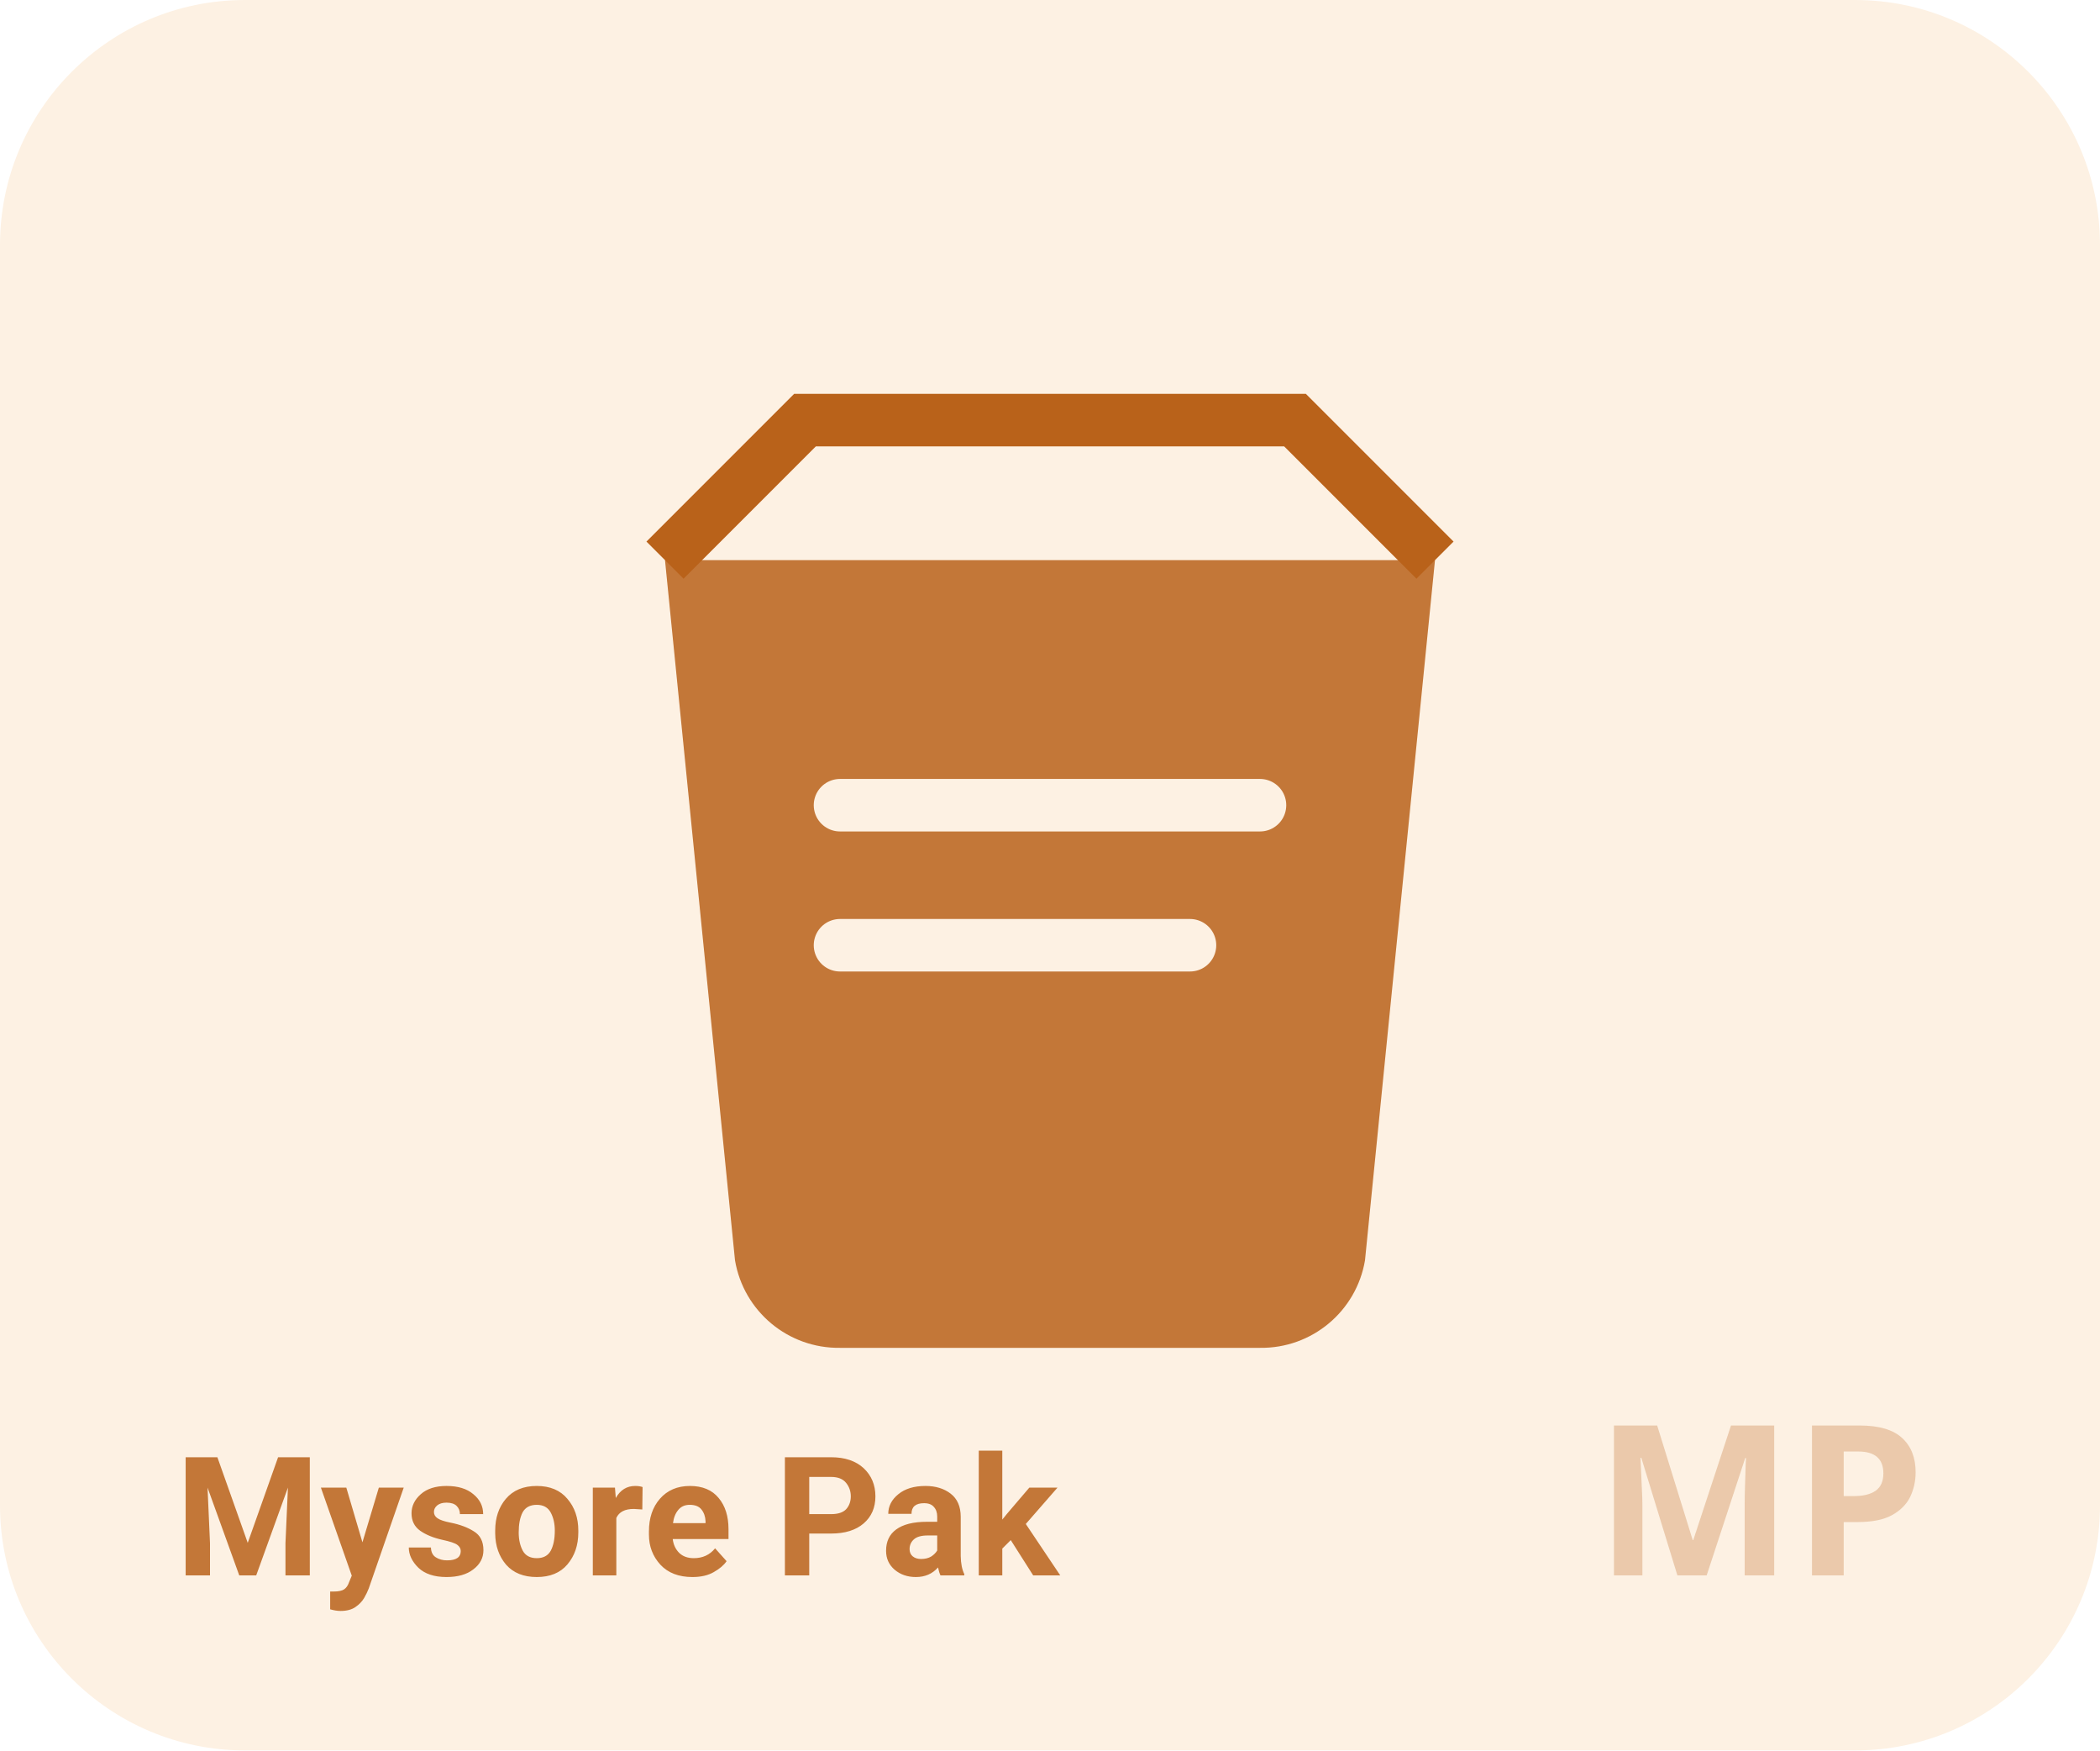
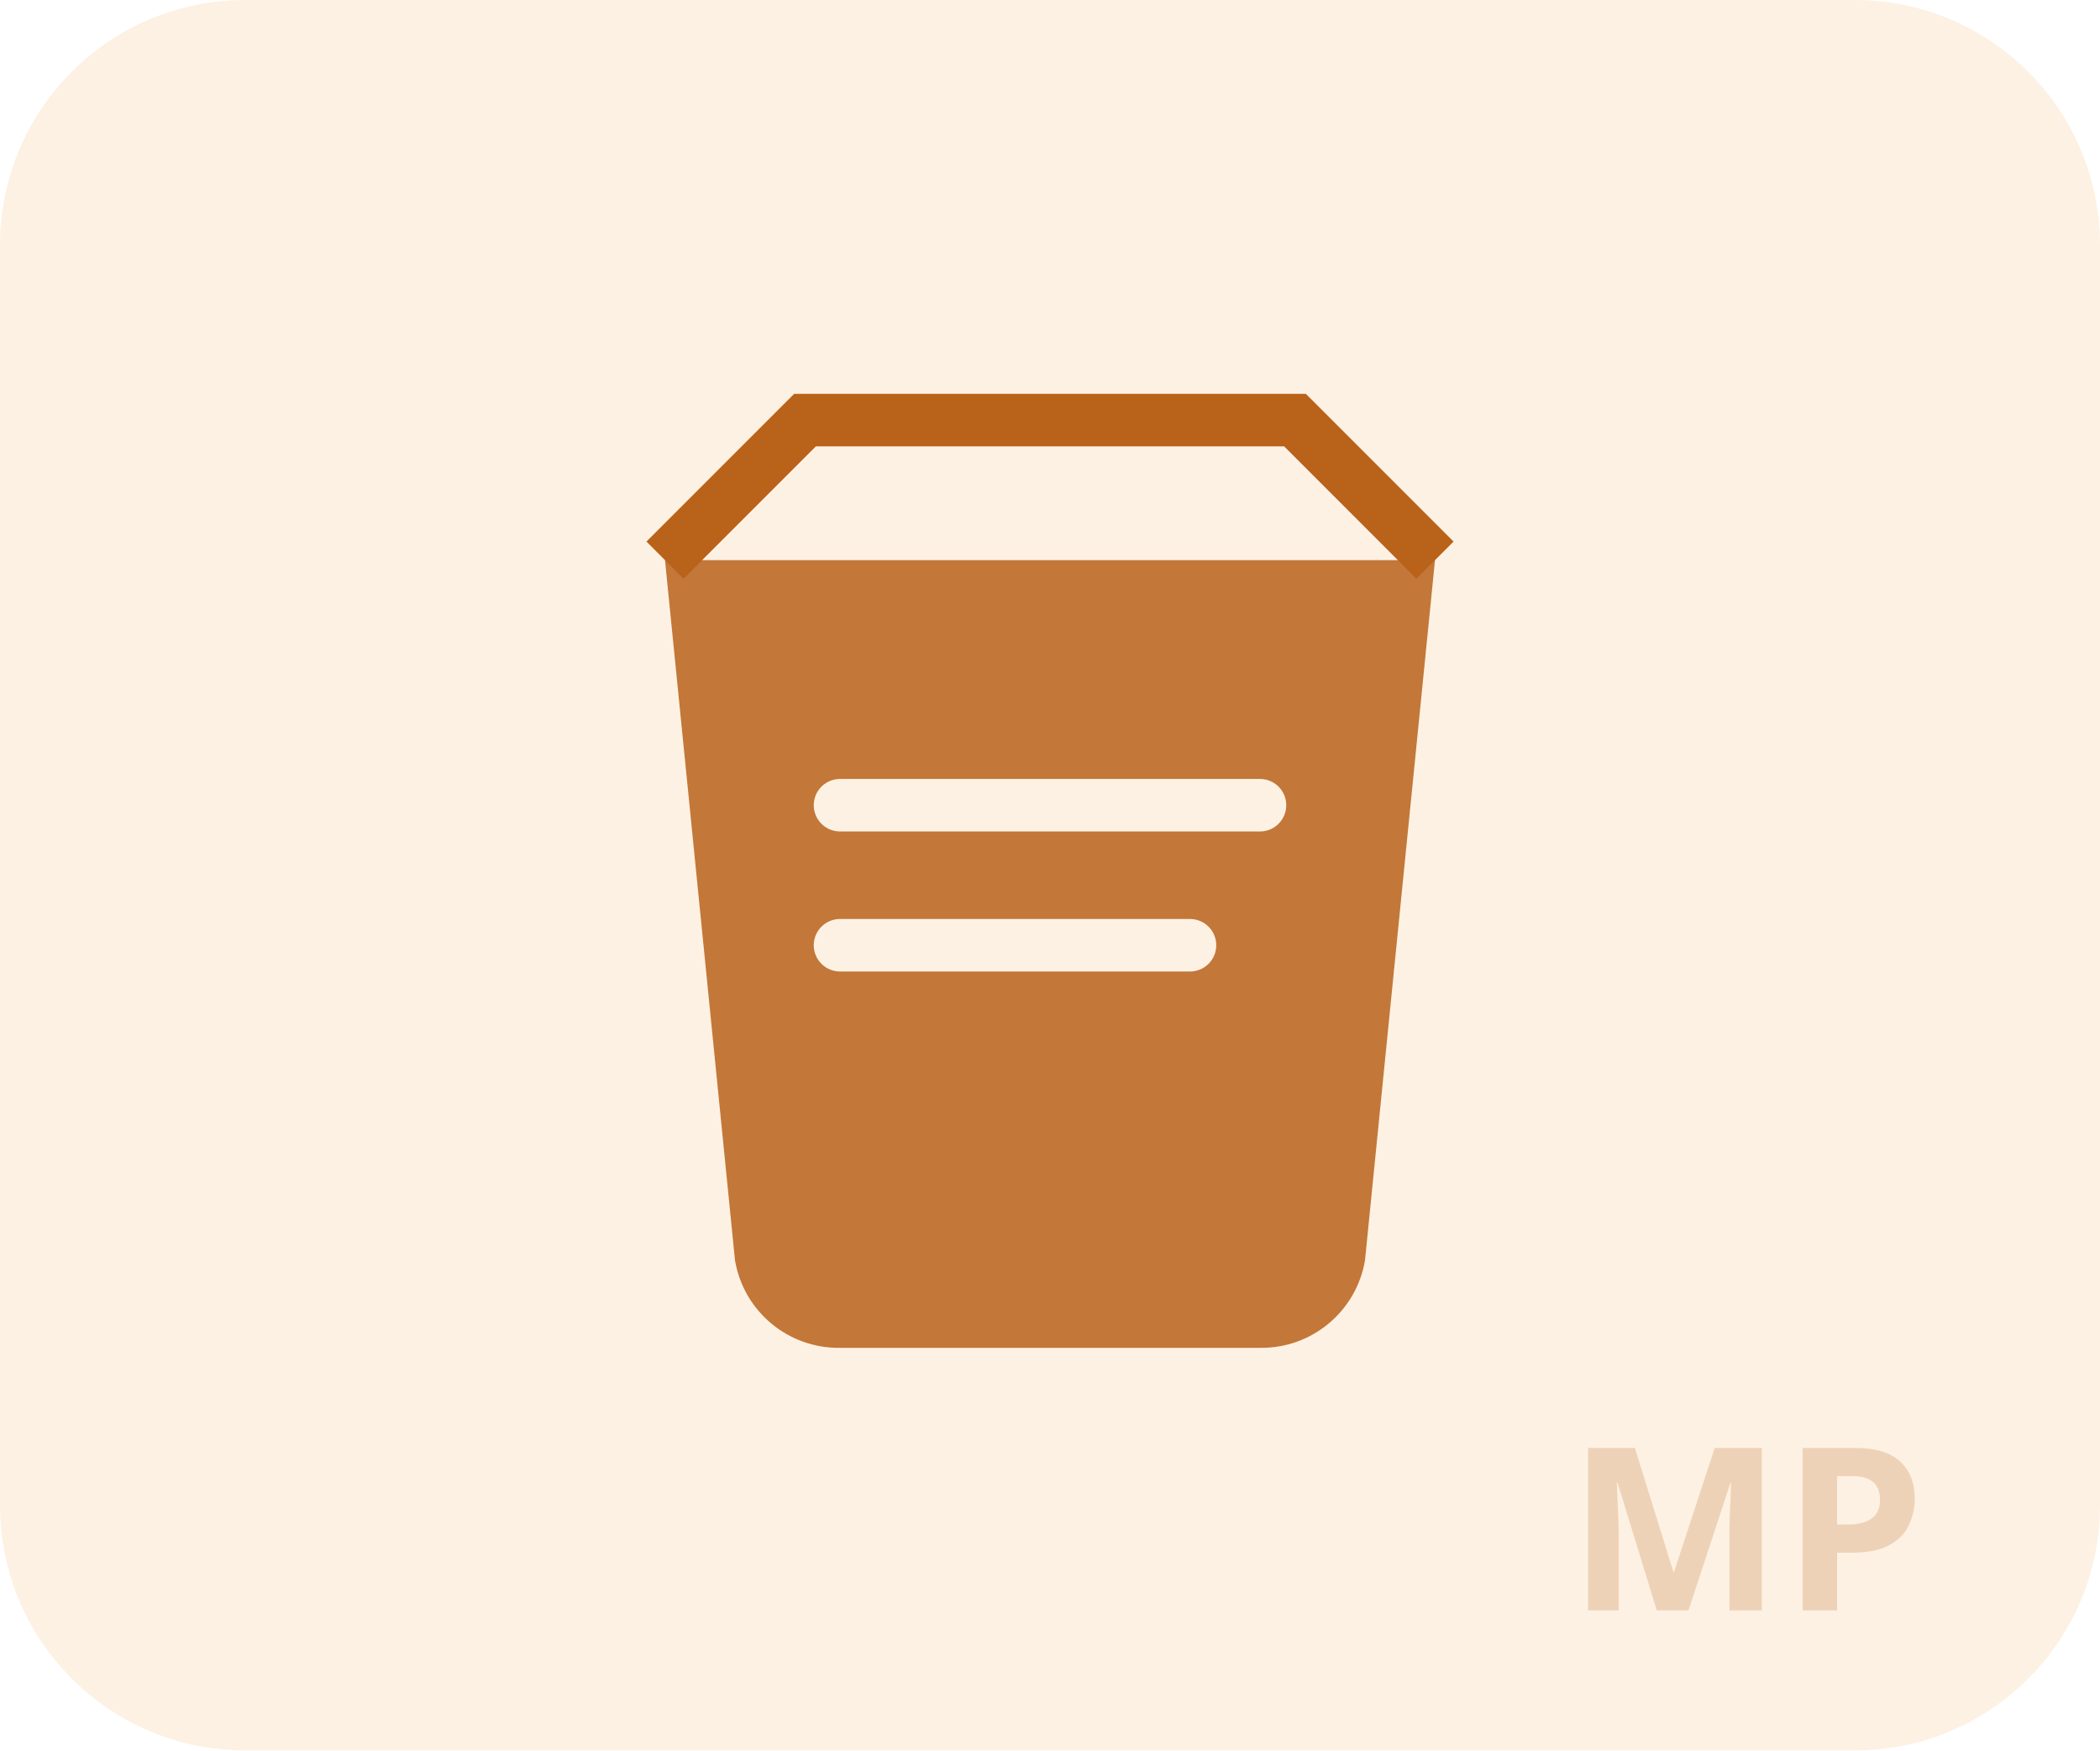
<svg xmlns="http://www.w3.org/2000/svg" viewBox="0 0 120 100" role="img" aria-label="Mysore Pak">
  <rect width="120" height="100" rx="14" fill="#fdf1e3" />
  <g transform="translate(4 2)">
    <path d="M34 30h44l-4 40a6 6 0 0 1-6 5H44a6 6 0 0 1-6-5z" fill="#b9621a" opacity=".85" />
    <path d="M34 30l8-8h28l8 8" stroke="#b9621a" stroke-width="3" fill="none" />
    <path d="M44 44h24M44 52h20" stroke="#fdf1e3" stroke-width="3" stroke-linecap="round" />
  </g>
-   <text x="10" y="90" font-family="system-ui,-apple-system,Segoe UI,Roboto,sans-serif" font-size="9.5" font-weight="600" fill="#b9621a" opacity=".85">Mysore Pak</text>
  <text x="110" y="16" text-anchor="end" font-family="system-ui,sans-serif" font-size="8.5" fill="#b9621a" opacity=".65" />
-   <text x="110" y="90" text-anchor="end" font-family="system-ui,sans-serif" font-size="12" font-weight="700" fill="#b9621a" opacity=".28">MP</text>
+   <text x="110" y="92" text-anchor="end" font-family="system-ui,sans-serif" font-size="13" font-weight="800" fill="#b9621a" opacity=".22">MP</text>
</svg>
